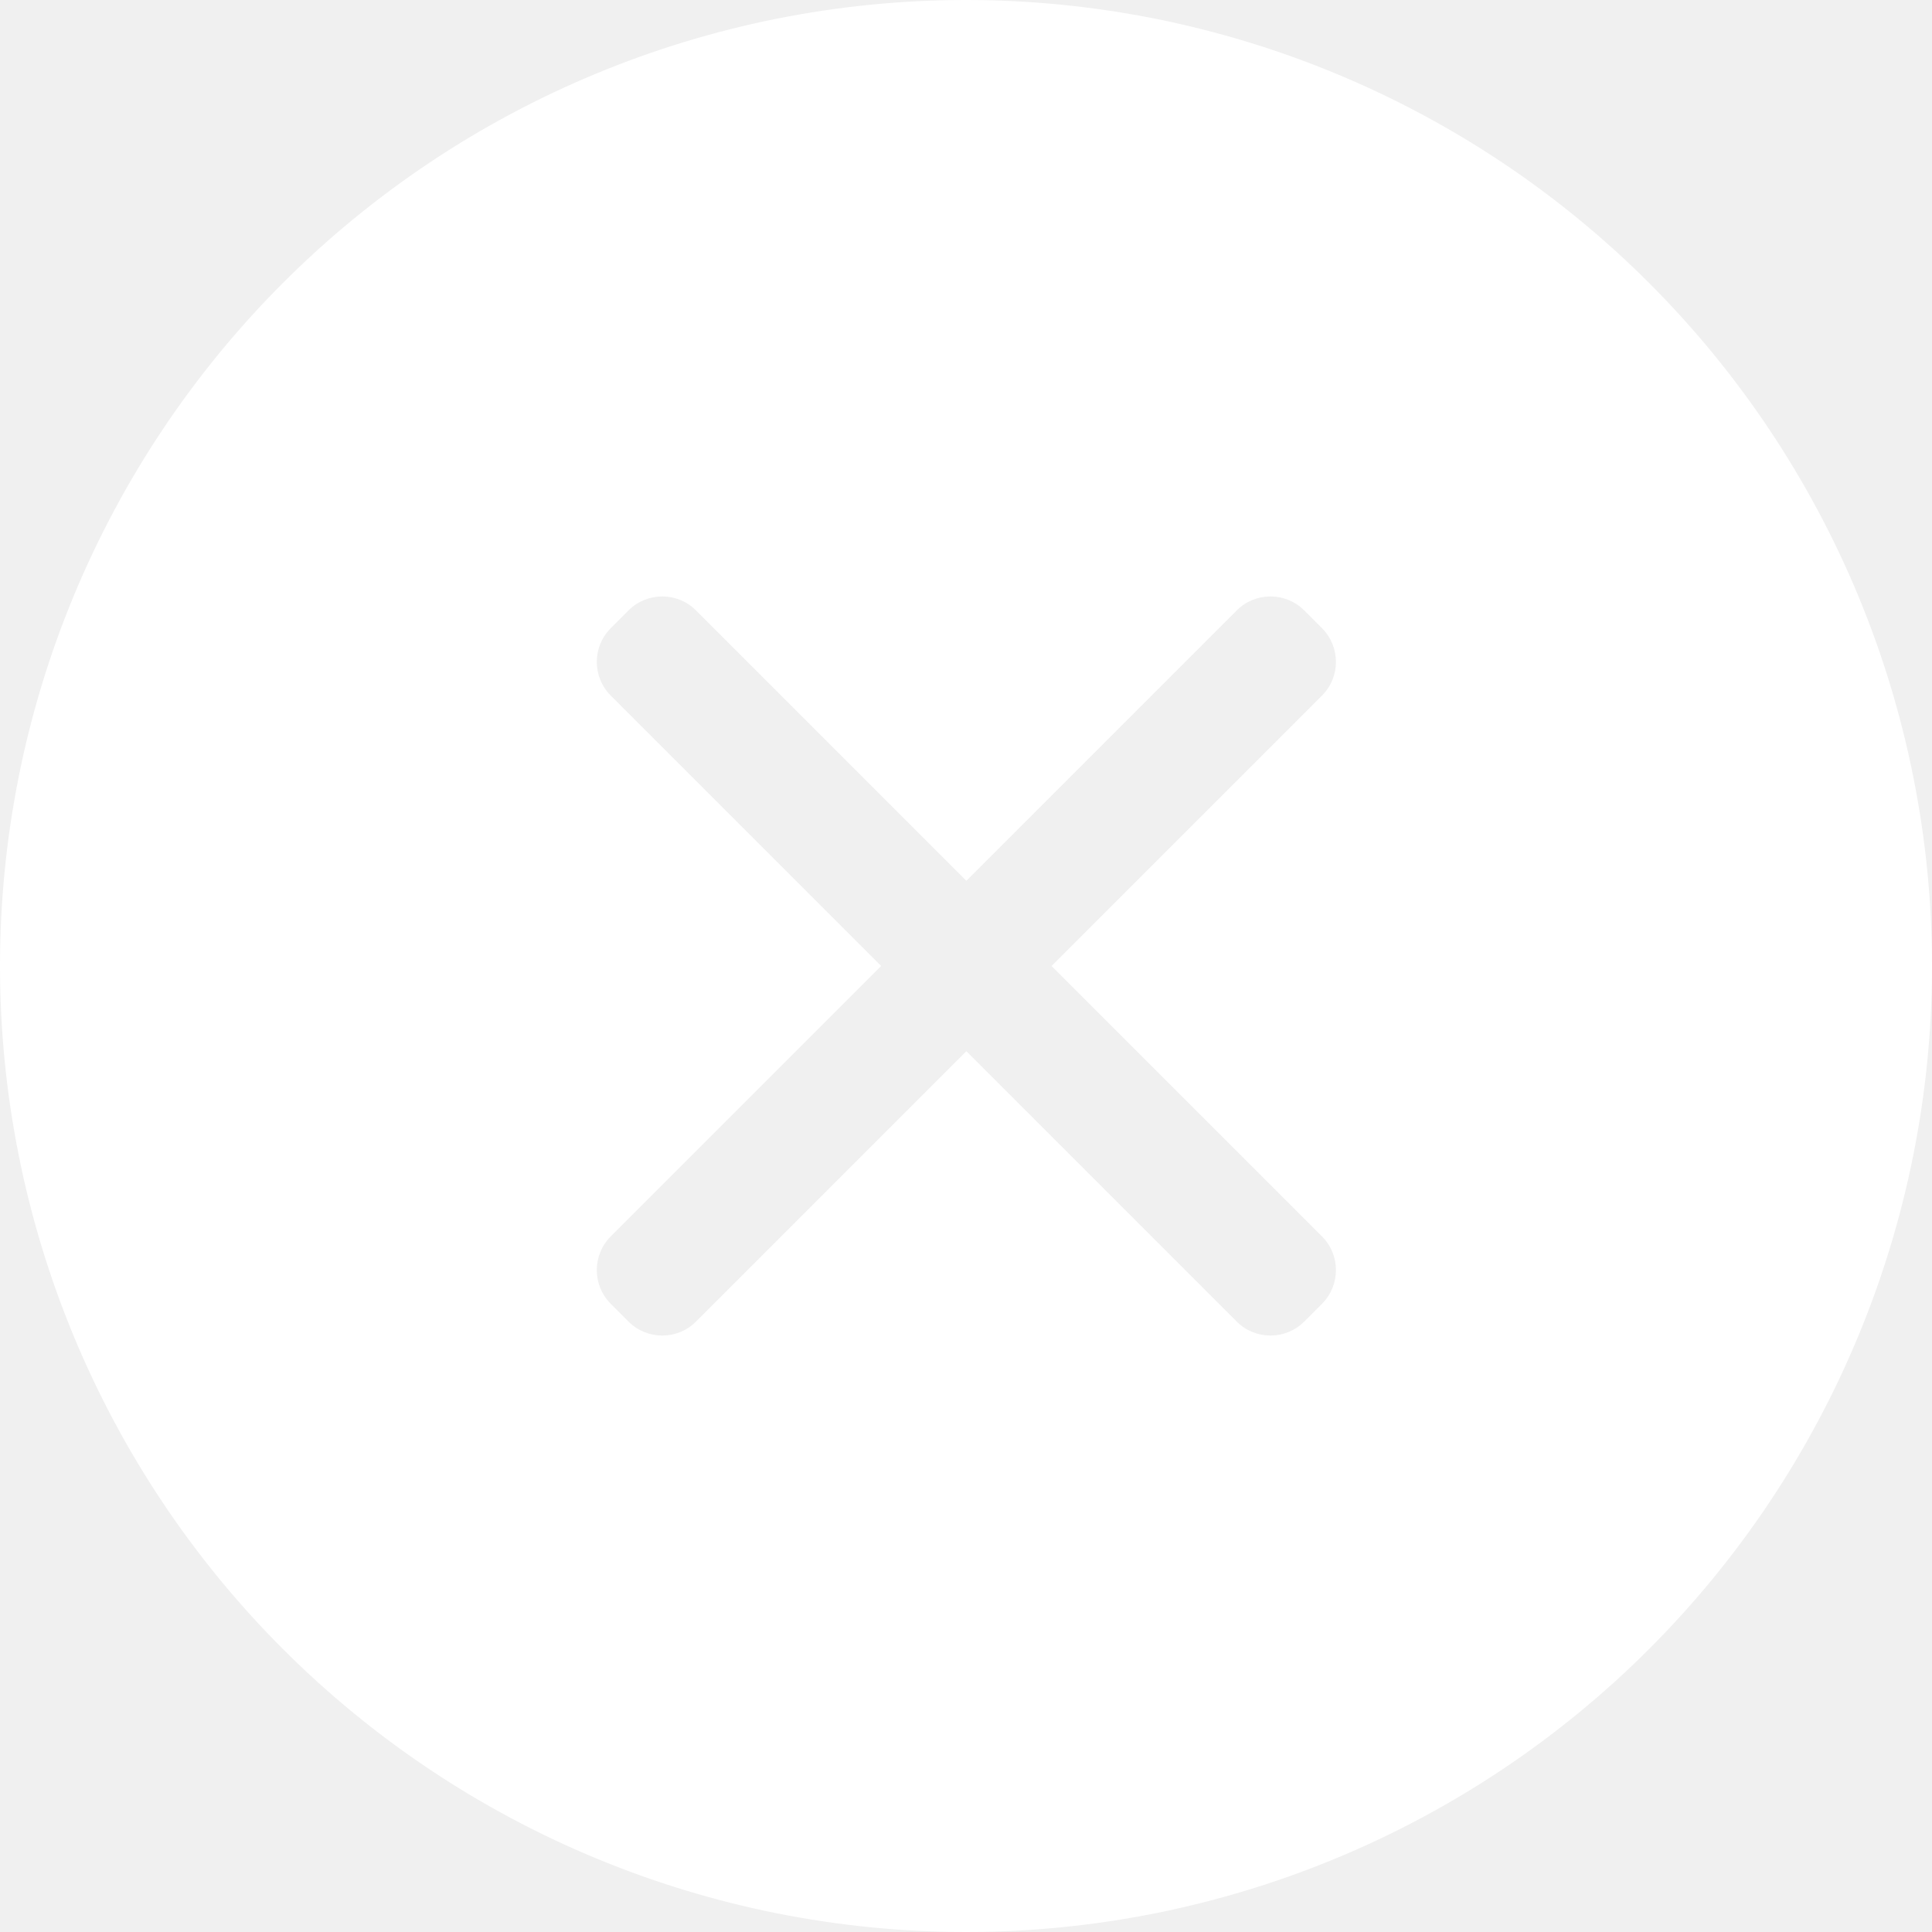
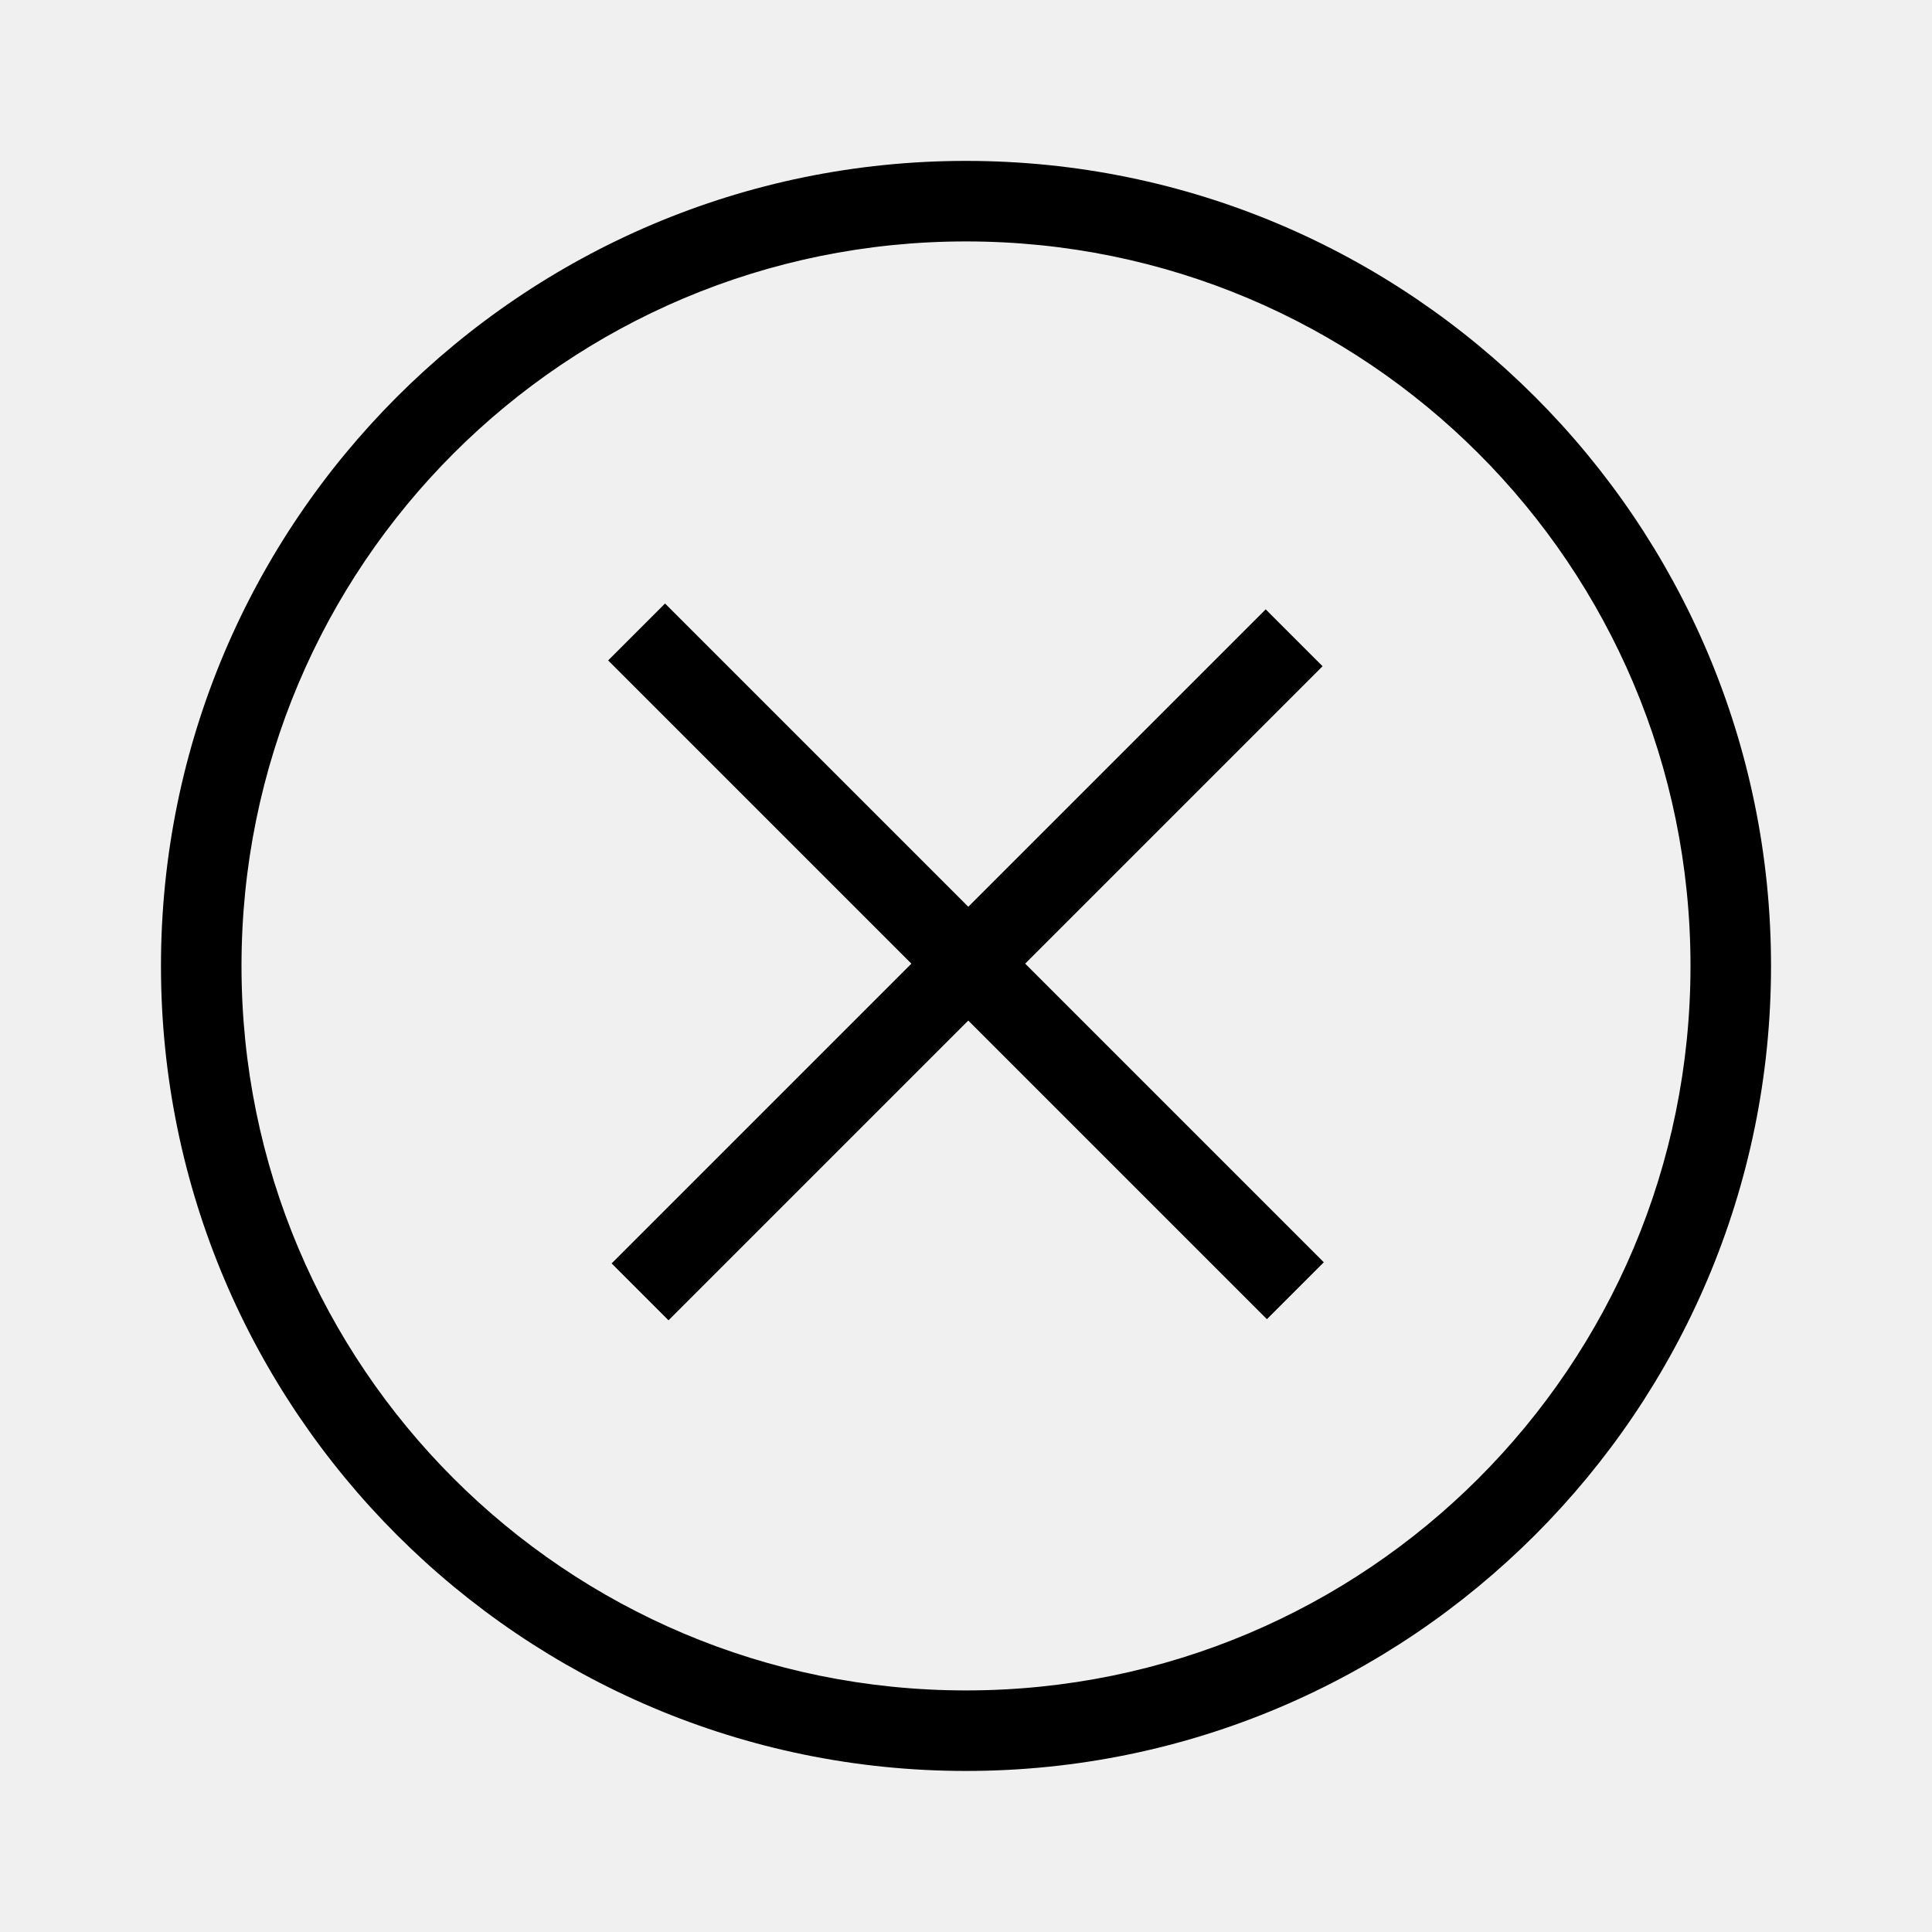
- <svg xmlns="http://www.w3.org/2000/svg" fill="#FFFFFF" width="100pt" height="100pt" version="1.1" viewBox="0 0 100 100">
-   <path d="m50 0c-13.262 0-25.98 5.269-35.355 14.645s-14.645 22.094-14.645 35.355 5.269 25.98 14.645 35.355 22.094 14.645 35.355 14.645 25.98-5.269 35.355-14.645 14.645-22.094 14.645-35.355-5.269-25.98-14.645-35.355-22.094-14.645-35.355-14.645zm18.43 64c0.957 0.965 0.957 2.516 0 3.481l-0.93 0.93c-0.965 0.957-2.516 0.957-3.481 0l-14-14-14 14c-0.961 0.957-2.516 0.957-3.481 0l-0.93-0.93c-0.957-0.965-0.957-2.516 0-3.481l14-14-14-14c-0.957-0.965-0.957-2.516 0-3.481l0.93-0.93c0.965-0.957 2.519-0.957 3.481 0l14 14 14-14c0.965-0.957 2.516-0.957 3.481 0l0.93 0.93c0.957 0.965 0.957 2.516 0 3.481l-14 14z" />
+ <svg xmlns="http://www.w3.org/2000/svg" width="100pt" height="100pt" version="1.1" viewBox="0 0 100 100">
+   <g>
+     <path d="m50 8.328c-22.988 0-41.668 18.68-41.668 41.668 0 22.988 18.68 41.668 41.668 41.668s41.668-18.68 41.668-41.668c0-22.988-18.68-41.668-41.668-41.668zm0 4.168c20.734 0 37.5 16.766 37.5 37.5s-16.766 37.5-37.5 37.5-37.5-16.766-37.5-37.5 16.766-37.5 37.5-37.5z" />
+     <path d="m65.512 31.539l-33.855 33.855 2.945 2.945 33.855-33.855z" fill-rule="evenodd" />
+     <path d="m34.422 31.238l-2.945 2.945 34.098 34.098 2.945-2.945z" fill-rule="evenodd" />
+   </g>
</svg>
